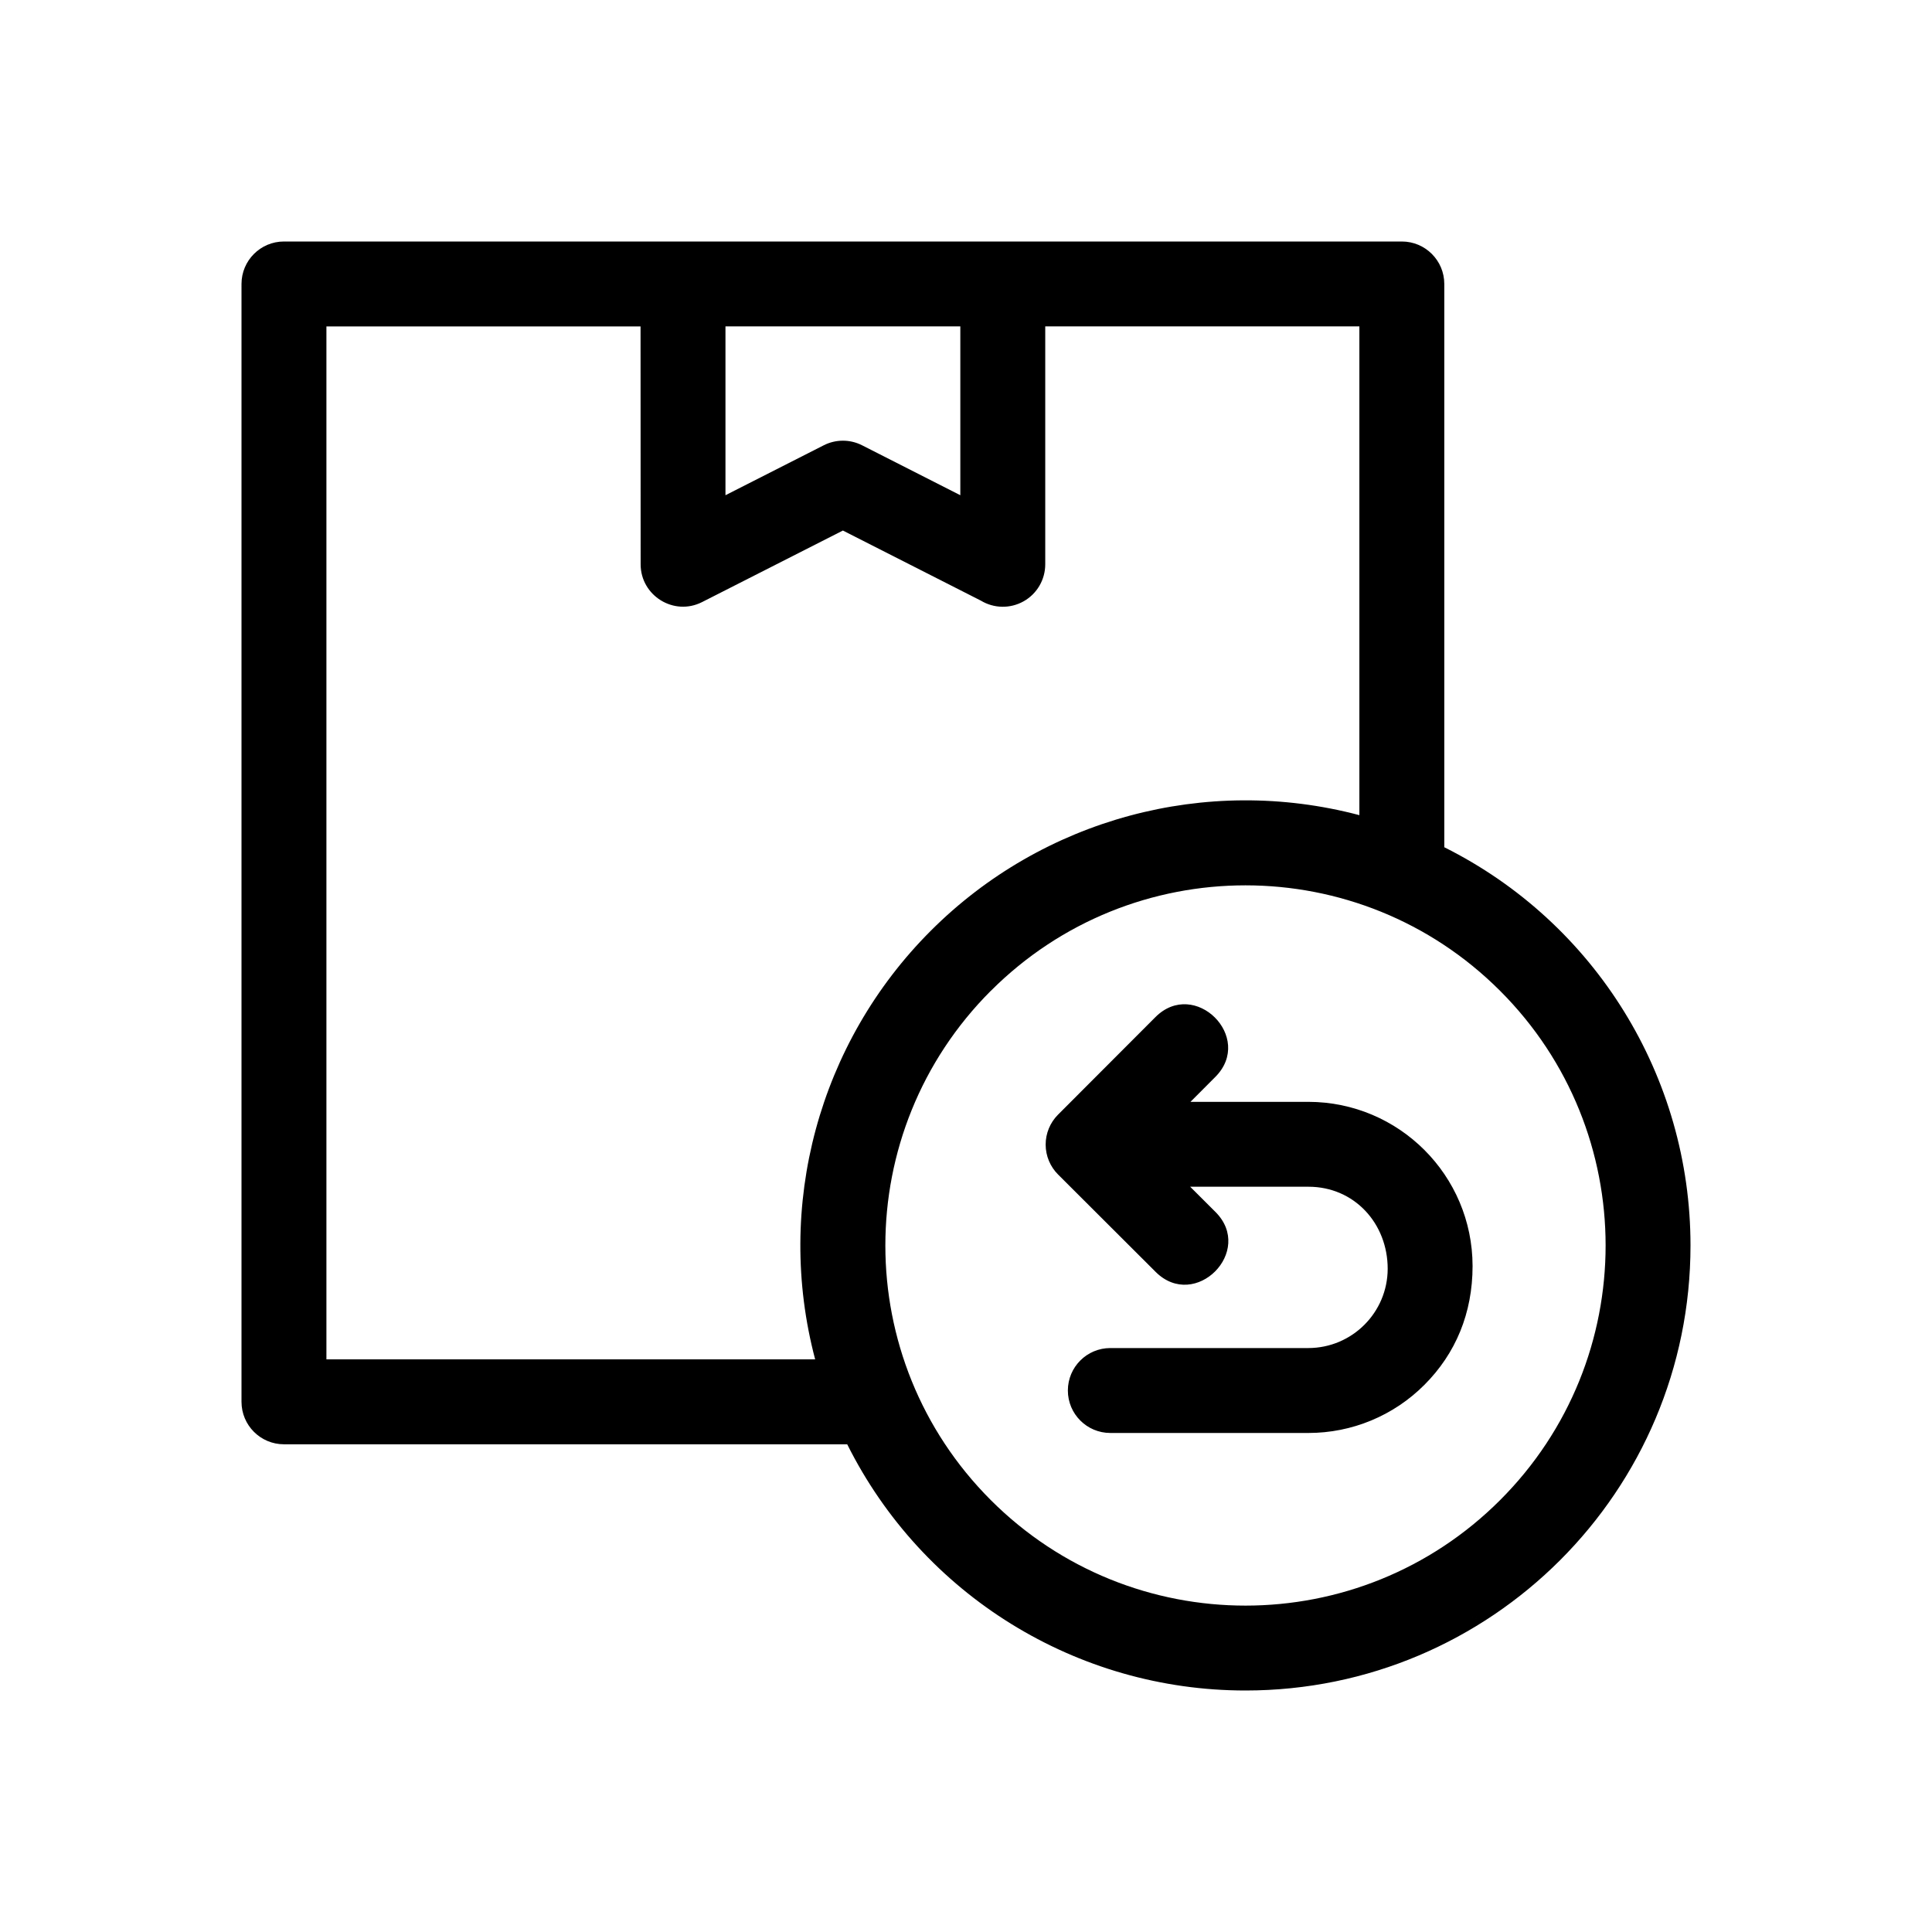
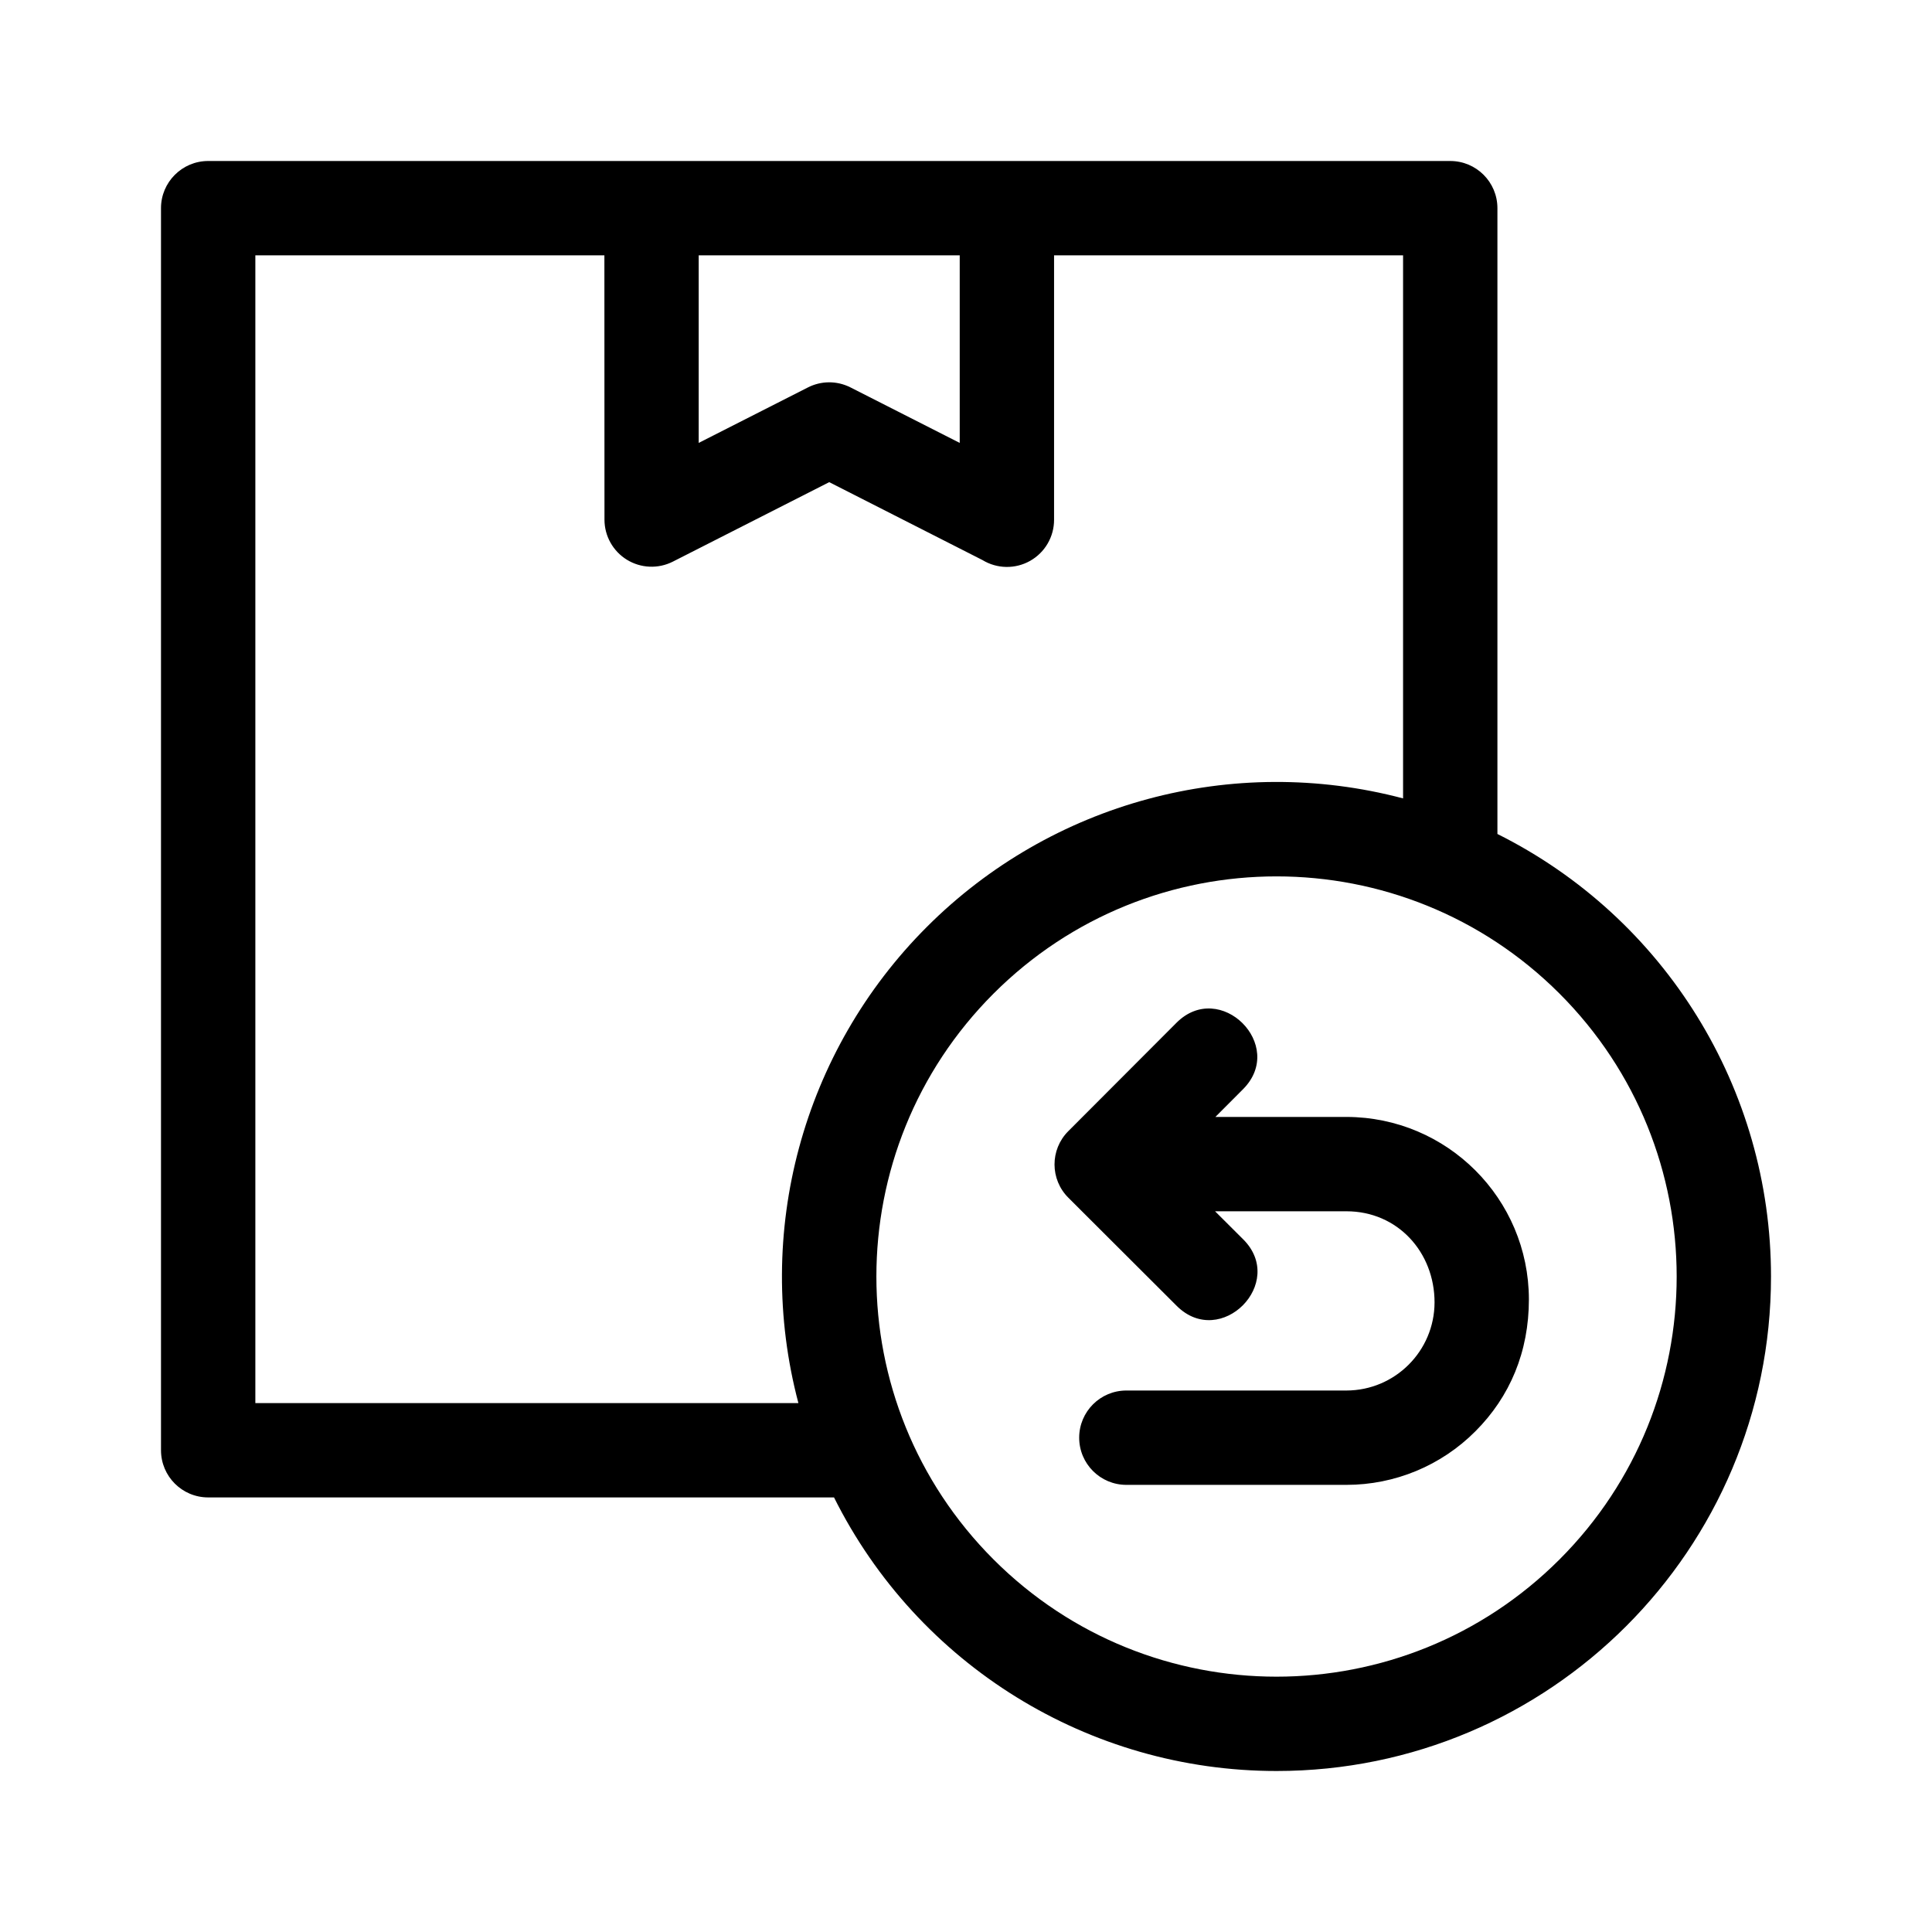
- <svg xmlns="http://www.w3.org/2000/svg" width="64" height="64" viewBox="0 0 64 64">
-   <path d="M46.438 8c.776 0 1.406.63 1.406 1.406v18.66A14.742 14.742 0 0 1 56 41.257C56 49.399 49.4 56 41.258 56a14.742 14.742 0 0 1-13.193-8.156H9.406c-.776 0-1.406-.63-1.406-1.407V9.407C8 8.63 8.63 8 9.406 8h37.032zm-11.813 2.813v7.88a1.405 1.405 0 0 1-2.132 1.204l-4.571-2.322-4.665 2.37c-.937.475-2.036-.217-2.035-1.252l-.003-7.88H10.813V45.03h16.19a14.744 14.744 0 0 1 3.83-14.197 14.744 14.744 0 0 1 14.198-3.83V10.811H34.625zm2.156 36.656h6.562a5.42 5.42 0 0 0 3.843-1.595c1.035-1.035 1.595-2.375 1.595-3.936a5.446 5.446 0 0 0-5.438-5.438h-3.907l.825-.827c1.3-1.308-.688-3.285-1.989-1.977l-3.225 3.23a1.402 1.402 0 0 0 .006 1.984l3.231 3.225c1.308 1.3 3.285-.688 1.978-1.989l-.836-.834h3.917c1.523 0 2.626 1.218 2.626 2.719a2.633 2.633 0 0 1-2.626 2.625h-6.562a1.406 1.406 0 1 0 0 2.813zm-3.959-14.647c-4.658 4.66-4.658 12.213 0 16.871 4.66 4.66 12.213 4.66 16.871 0 4.66-4.658 4.66-12.212 0-16.87-4.658-4.66-12.212-4.66-16.87 0zm-1.01-22.01h-7.78v5.593l3.255-1.654a1.4 1.4 0 0 1 1.267-.002l3.258 1.656v-5.593z" />
+ <svg xmlns="http://www.w3.org/2000/svg" width="48" height="48" viewBox="0 0 48 48">
+   <path d="M36.031 4c.648 0 1.172.525 1.172 1.172V20.72A12.285 12.285 0 0144 31.715C44 38.5 38.5 44 31.715 44a12.285 12.285 0 01-10.994-6.797H5.17A1.172 1.172 0 014 36.031V5.171C4 4.526 4.525 4 5.172 4h30.86zm-9.843 2.344v6.567a1.17 1.17 0 01-1.778 1.004l-3.808-1.936-3.888 1.976a1.17 1.17 0 01-1.696-1.044l-.002-6.567H6.344v28.515h13.492a12.287 12.287 0 013.192-11.831 12.287 12.287 0 0111.831-3.192V6.344h-8.672zm1.796 30.547h5.469a4.517 4.517 0 003.202-1.33c.862-.862 1.33-1.979 1.33-3.28a4.538 4.538 0 00-4.532-4.531h-3.257l.688-.69c1.084-1.09-.573-2.737-1.657-1.647l-2.688 2.693a1.168 1.168 0 00.005 1.652l2.693 2.688c1.09 1.083 2.738-.574 1.648-1.657l-.697-.695h3.265c1.269 0 2.188 1.014 2.188 2.265a2.194 2.194 0 01-2.188 2.188h-5.469a1.172 1.172 0 100 2.344zm-3.299-12.206c-3.882 3.883-3.882 10.177 0 14.06 3.883 3.882 10.177 3.882 14.06 0 3.882-3.883 3.882-10.177 0-14.06-3.883-3.882-10.178-3.882-14.06 0zm-.841-18.341h-6.485v4.66l2.713-1.378c.32-.163.71-.176 1.056-.002l2.716 1.38v-4.66z" />
</svg>
